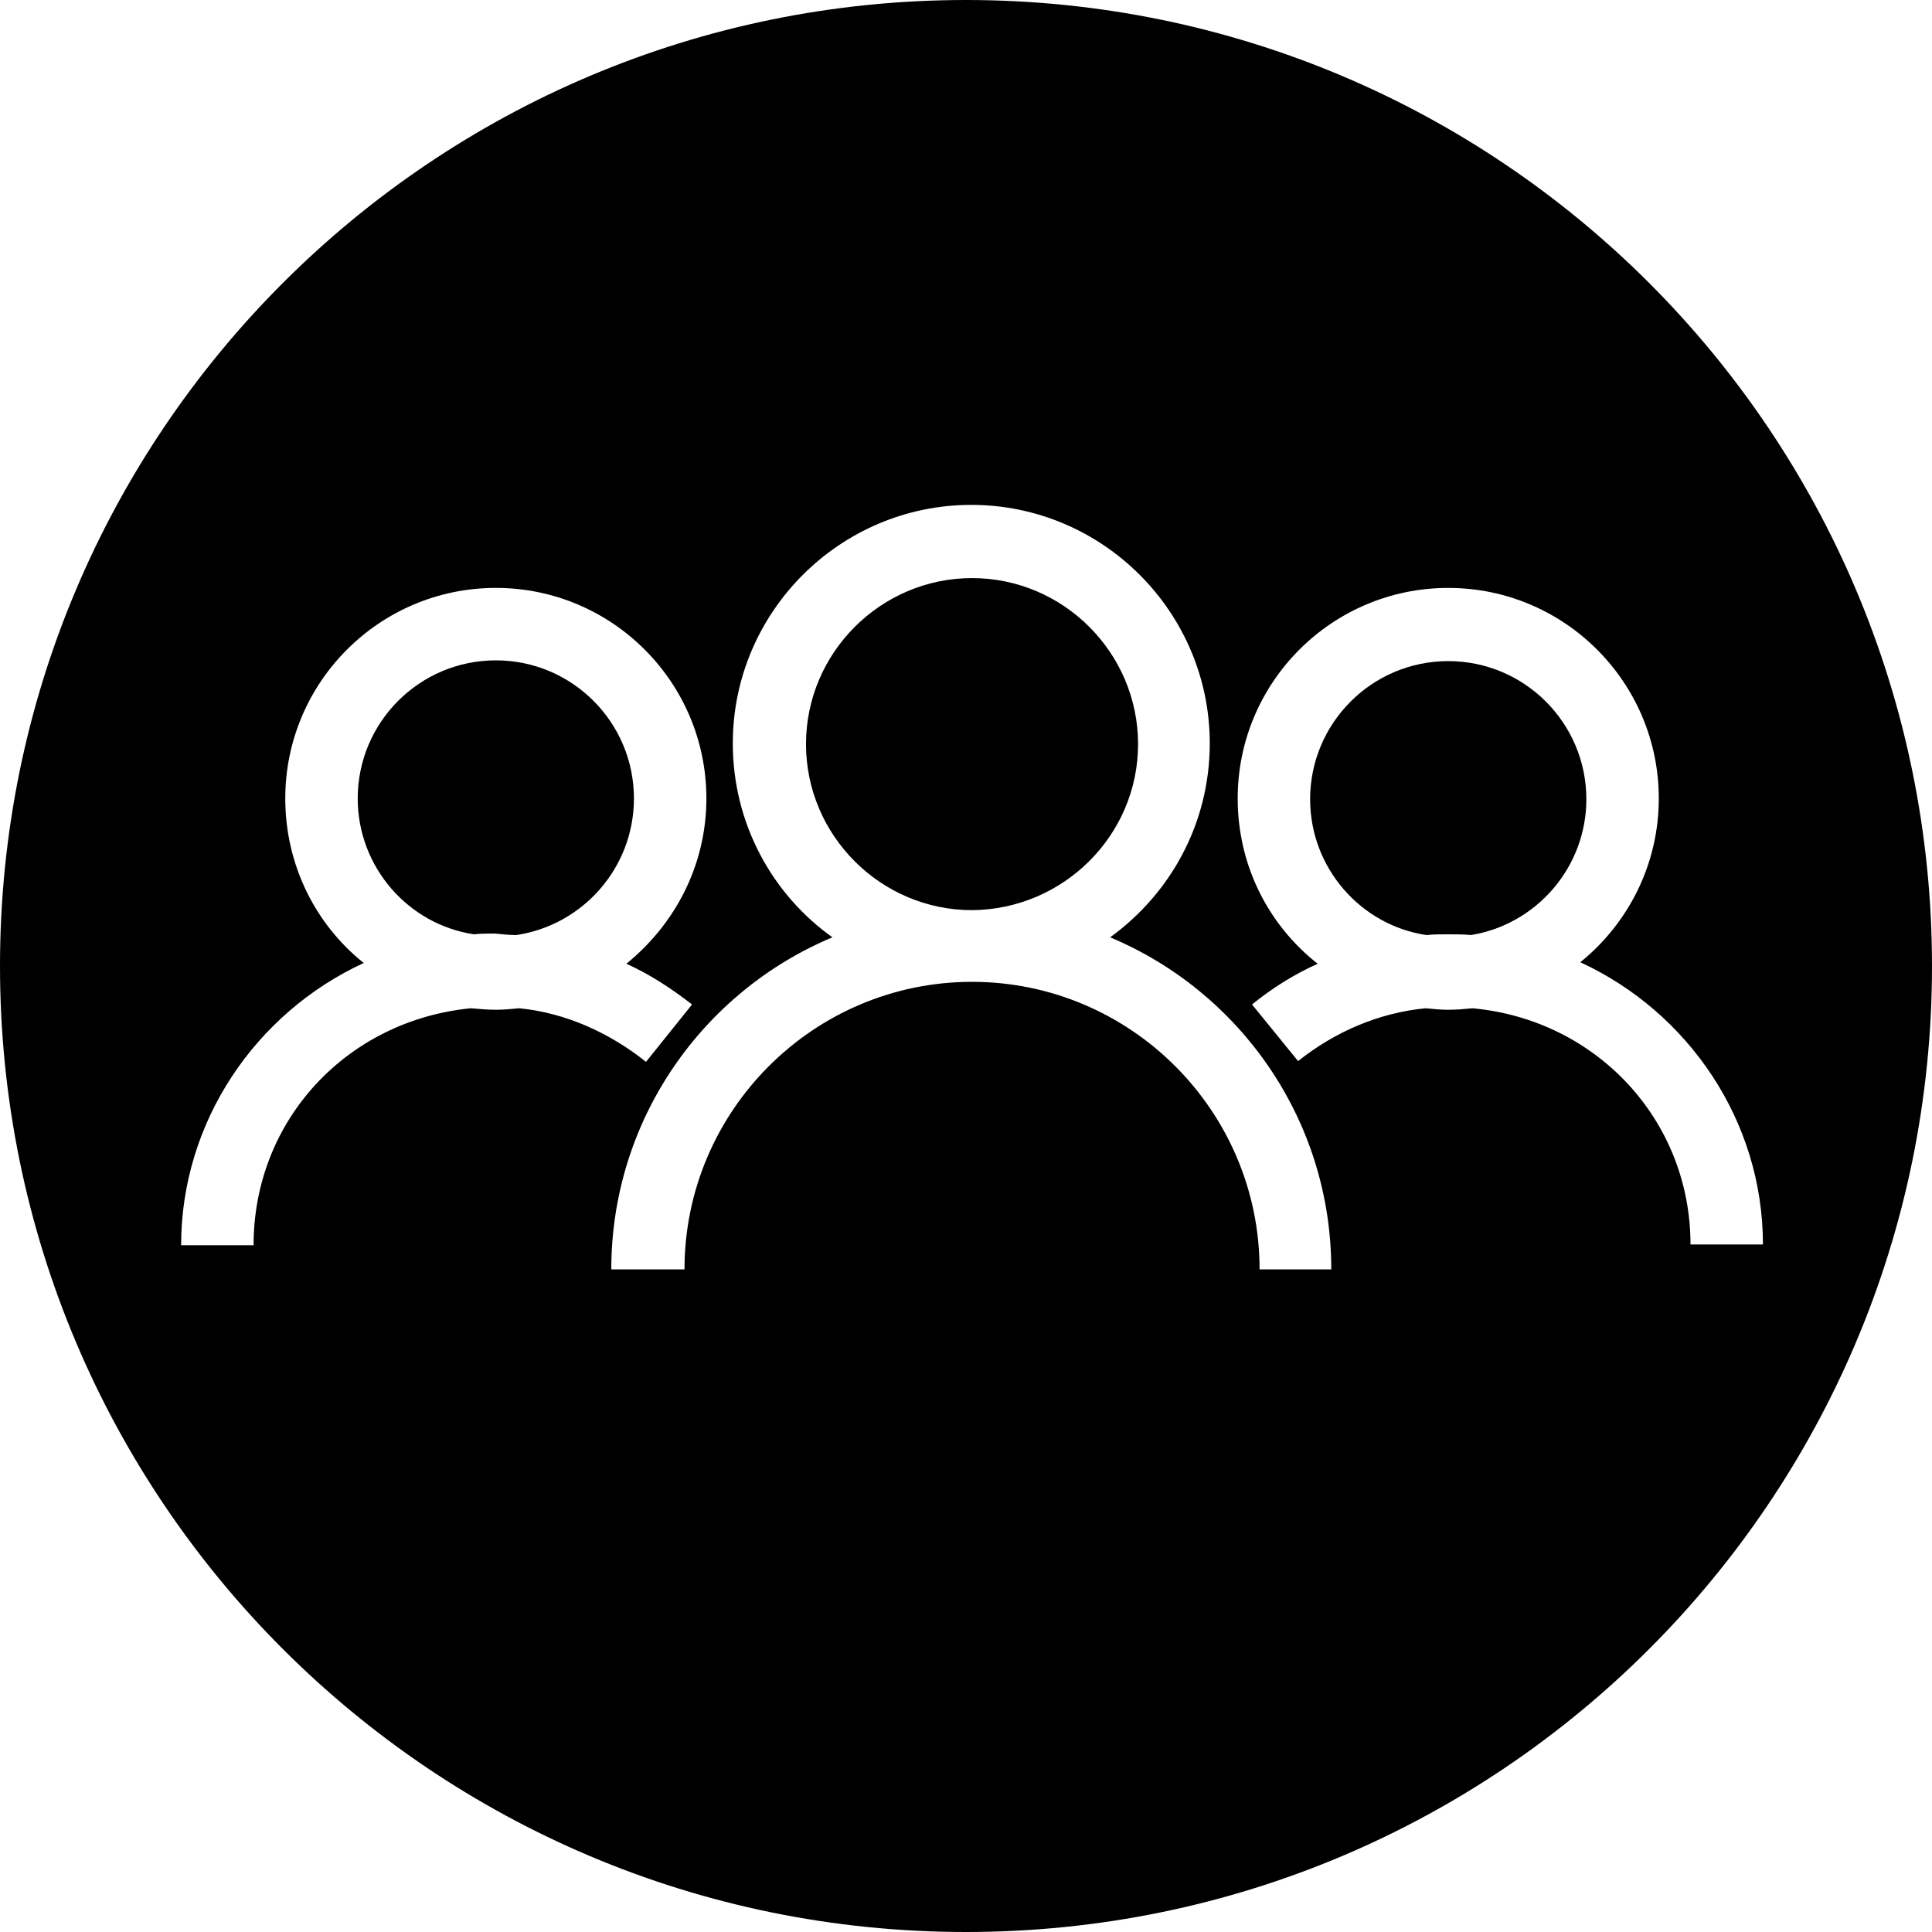
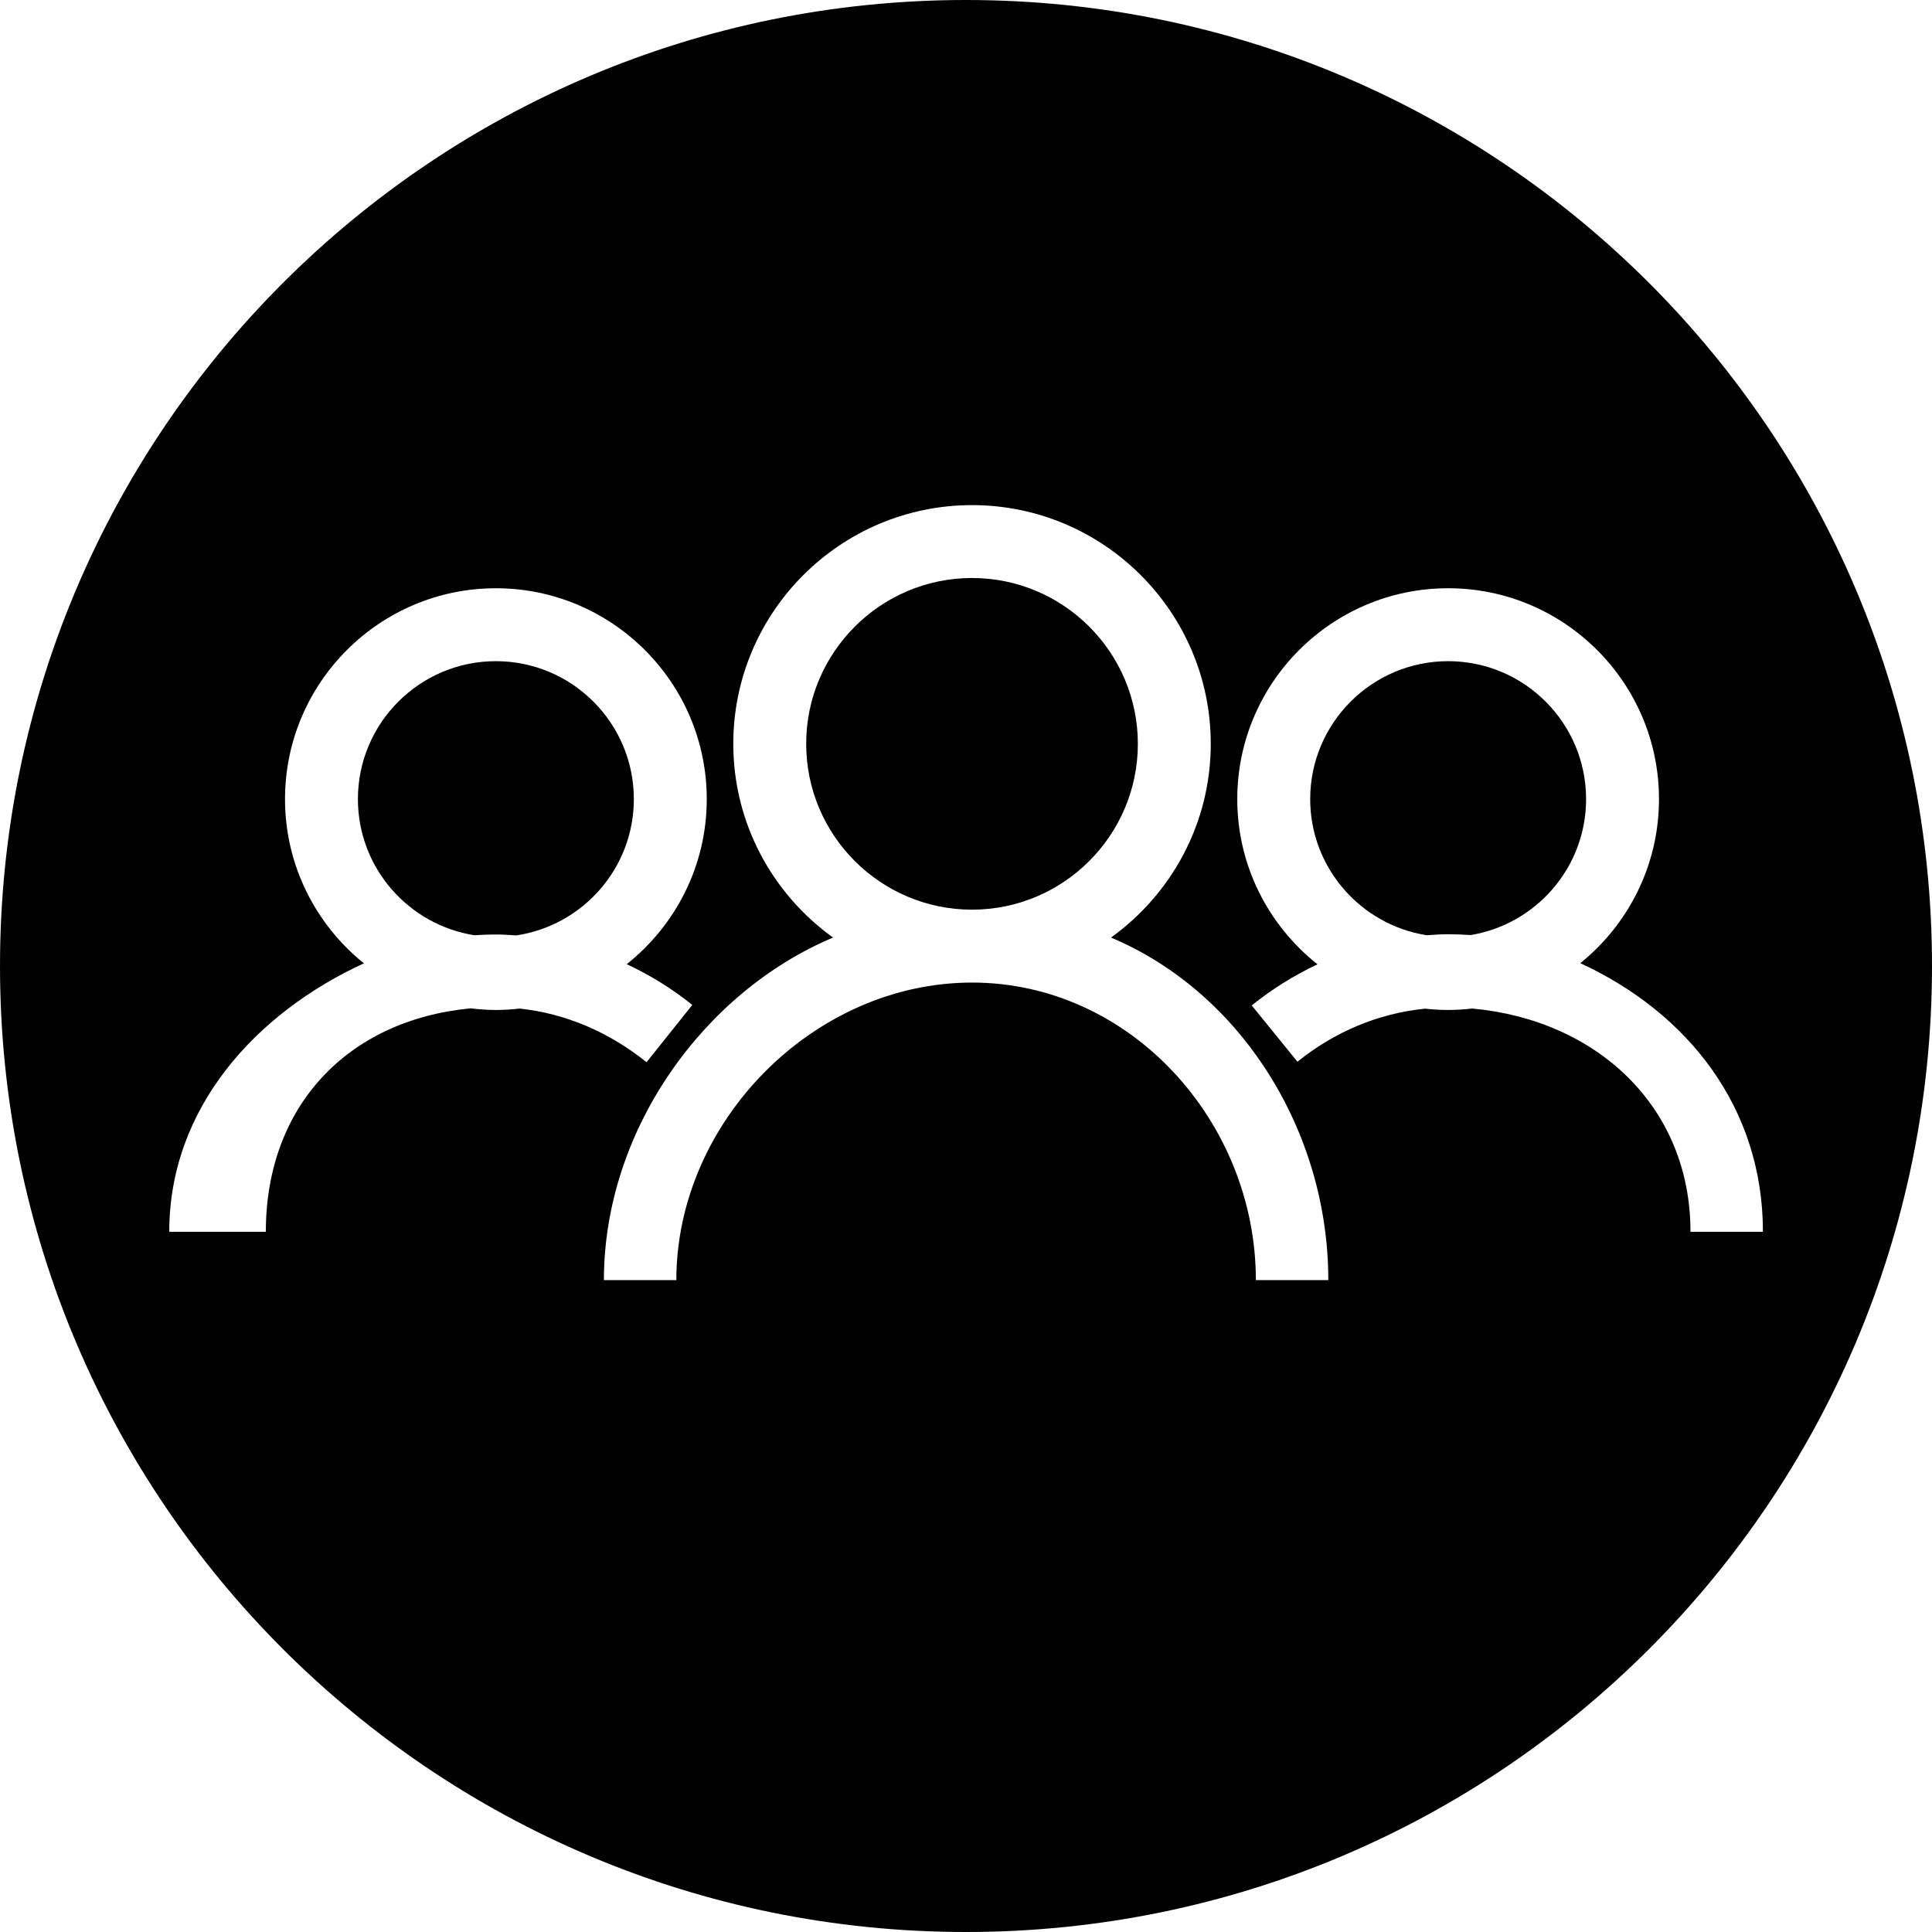
<svg xmlns="http://www.w3.org/2000/svg" version="1.1" id="レイヤー_1" x="0px" y="0px" width="256px" height="256px" viewBox="0 0 256 256" enable-background="new 0 0 256 256" xml:space="preserve">
-   <path d="M68.4,123.9c8.8-1.3,15.6-8.9,15.6-18.1c0-10.1-8.2-18.3-18.3-18.3c-10.1,0-18.3,8.2-18.3,18.3c0,9.1,6.7,16.7,15.4,18  c0.9-0.1,1.8-0.1,2.8-0.1C66.6,123.8,67.5,123.9,68.4,123.9z" />
-   <path d="M194.9,123.9c8.699-1.4,15.3-9,15.3-18c0-10.1-8.2-18.3-18.3-18.3c-10.102,0-18.301,8.2-18.301,18.3  c0,9.1,6.699,16.7,15.399,18c1-0.1,1.899-0.1,2.899-0.1S193.9,123.8,194.9,123.9z" />
-   <path d="M150.8,98.6c0-12.1-9.899-22-22-22c-12.1,0-22,9.9-22,22s9.9,22,22,22C140.9,120.5,150.8,110.7,150.8,98.6z" />
-   <path d="M128,0C57.3,0,0,57.3,0,128s57.3,128,128,128s128-57.3,128-128S198.7,0,128,0z M33.6,165H24c0-16.4,9.9-30.8,24.2-37.4  c-6.4-5.1-10.4-13-10.4-21.8c0-15.4,12.5-27.9,27.9-27.9c15.4,0,27.9,12.5,27.9,27.9c0,8.9-4.2,16.7-10.6,21.9  c3.1,1.399,6,3.3,8.7,5.399l-6.1,7.601c-4.9-3.9-10.7-6.5-16.8-7.101c-1,0.101-2.1,0.199-3.1,0.199c-1.1,0-2.2-0.1-3.3-0.199  C46,135.2,33.6,148.4,33.6,165z M166.9,168.2c0-21-17.102-38.101-38.102-38.101S90.7,147.2,90.7,168.2H81c0-19.8,12.1-36.8,29.3-44  c-8-5.7-13.2-15.1-13.2-25.7c0-17.4,14.2-31.6,31.6-31.6c17.399,0,31.6,14.2,31.6,31.6c0,10.6-5.2,19.9-13.2,25.7  c17.2,7.2,29.301,24.2,29.301,44H166.9z M195.1,133.6c-1,0.102-2.1,0.2-3.199,0.2c-1,0-2-0.1-3-0.2c-6.199,0.602-12,3.102-16.899,7  l-6.101-7.5c2.699-2.199,5.601-4,8.699-5.398c-6.5-5.1-10.6-13-10.6-21.9c0-15.4,12.5-27.9,27.9-27.9  c15.398,0,27.898,12.5,27.898,27.9c0,8.8-4.1,16.6-10.398,21.7c14.3,6.601,24.199,21,24.199,37.399H224  C224,148.4,211.5,135.1,195.1,133.6z" />
+   <path d="M68.404,123.948c8.804-1.31,15.584-8.898,15.584-18.062c0-10.083-8.201-18.278-18.281-18.278  c-10.08,0-18.282,8.195-18.282,18.278c0,9.114,6.71,16.667,15.443,18.04c0.914-0.062,1.834-0.103,2.764-0.103  C66.56,123.823,67.482,123.882,68.404,123.948z" />
+   <path d="M194.873,123.901c8.662-1.431,15.292-8.951,15.292-18.015c0-10.083-8.198-18.278-18.278-18.278s-18.279,8.195-18.279,18.278  c0,9.11,6.702,16.662,15.433,18.037c0.972-0.075,1.943-0.131,2.921-0.131C192.942,123.792,193.908,123.835,194.873,123.901z" />
+   <path d="M150.772,98.56c0-12.114-9.857-21.972-21.975-21.972c-12.118,0-21.974,9.857-21.974,21.972  c0,12.121,9.856,21.975,21.974,21.975C140.915,120.535,150.772,110.681,150.772,98.56z" />
+   <path d="M128.001,0C57.307,0,0,57.311,0,127.999C0,198.692,57.307,256,128.001,256C198.691,256,256,198.692,256,127.999  C256,57.311,198.691,0,128.001,0z M35.225,163.219H22.427c0-16.439,11.496-28.994,25.788-35.573  c-6.363-5.129-10.449-12.971-10.449-21.759c0-15.405,12.534-27.941,27.941-27.941c15.408,0,27.942,12.536,27.942,27.941  c0,8.857-4.154,16.746-10.604,21.872c3.09,1.444,6.015,3.247,8.687,5.4l-6.059,7.589c-4.895-3.938-10.658-6.451-16.82-7.11  c-1.034,0.119-2.083,0.19-3.146,0.19c-1.136,0-2.248-0.087-3.35-0.219C46.011,135.178,35.225,146.604,35.225,163.219z   M166.408,169.62c0-20.984-16.626-39.425-37.61-39.425c-20.985,0-39.18,18.44-39.18,39.425H80.02  c0-19.784,13.168-38.165,30.365-45.388c-7.99-5.745-13.22-15.099-13.22-25.672c0-17.44,14.189-31.629,31.634-31.629  c17.444,0,31.633,14.189,31.633,31.629c0,10.573-5.23,19.928-13.22,25.672c17.194,7.223,28.796,25.604,28.796,45.388H166.408z   M195.07,133.634c-1.047,0.118-2.106,0.193-3.184,0.193c-1.031,0-2.047-0.065-3.05-0.175c-6.199,0.622-11.999,3.066-16.917,7.032  l-6.059-7.46c2.678-2.16,5.615-3.985,8.715-5.448c-6.465-5.119-10.63-13.021-10.63-21.89c0-15.405,12.536-27.941,27.94-27.941  c15.407,0,27.939,12.536,27.939,27.941c0,8.776-4.074,16.611-10.423,21.74c14.279,6.591,24.196,19.162,24.196,35.592h-9.599  C224.001,146.548,211.499,135.128,195.07,133.634z" />
</svg>
